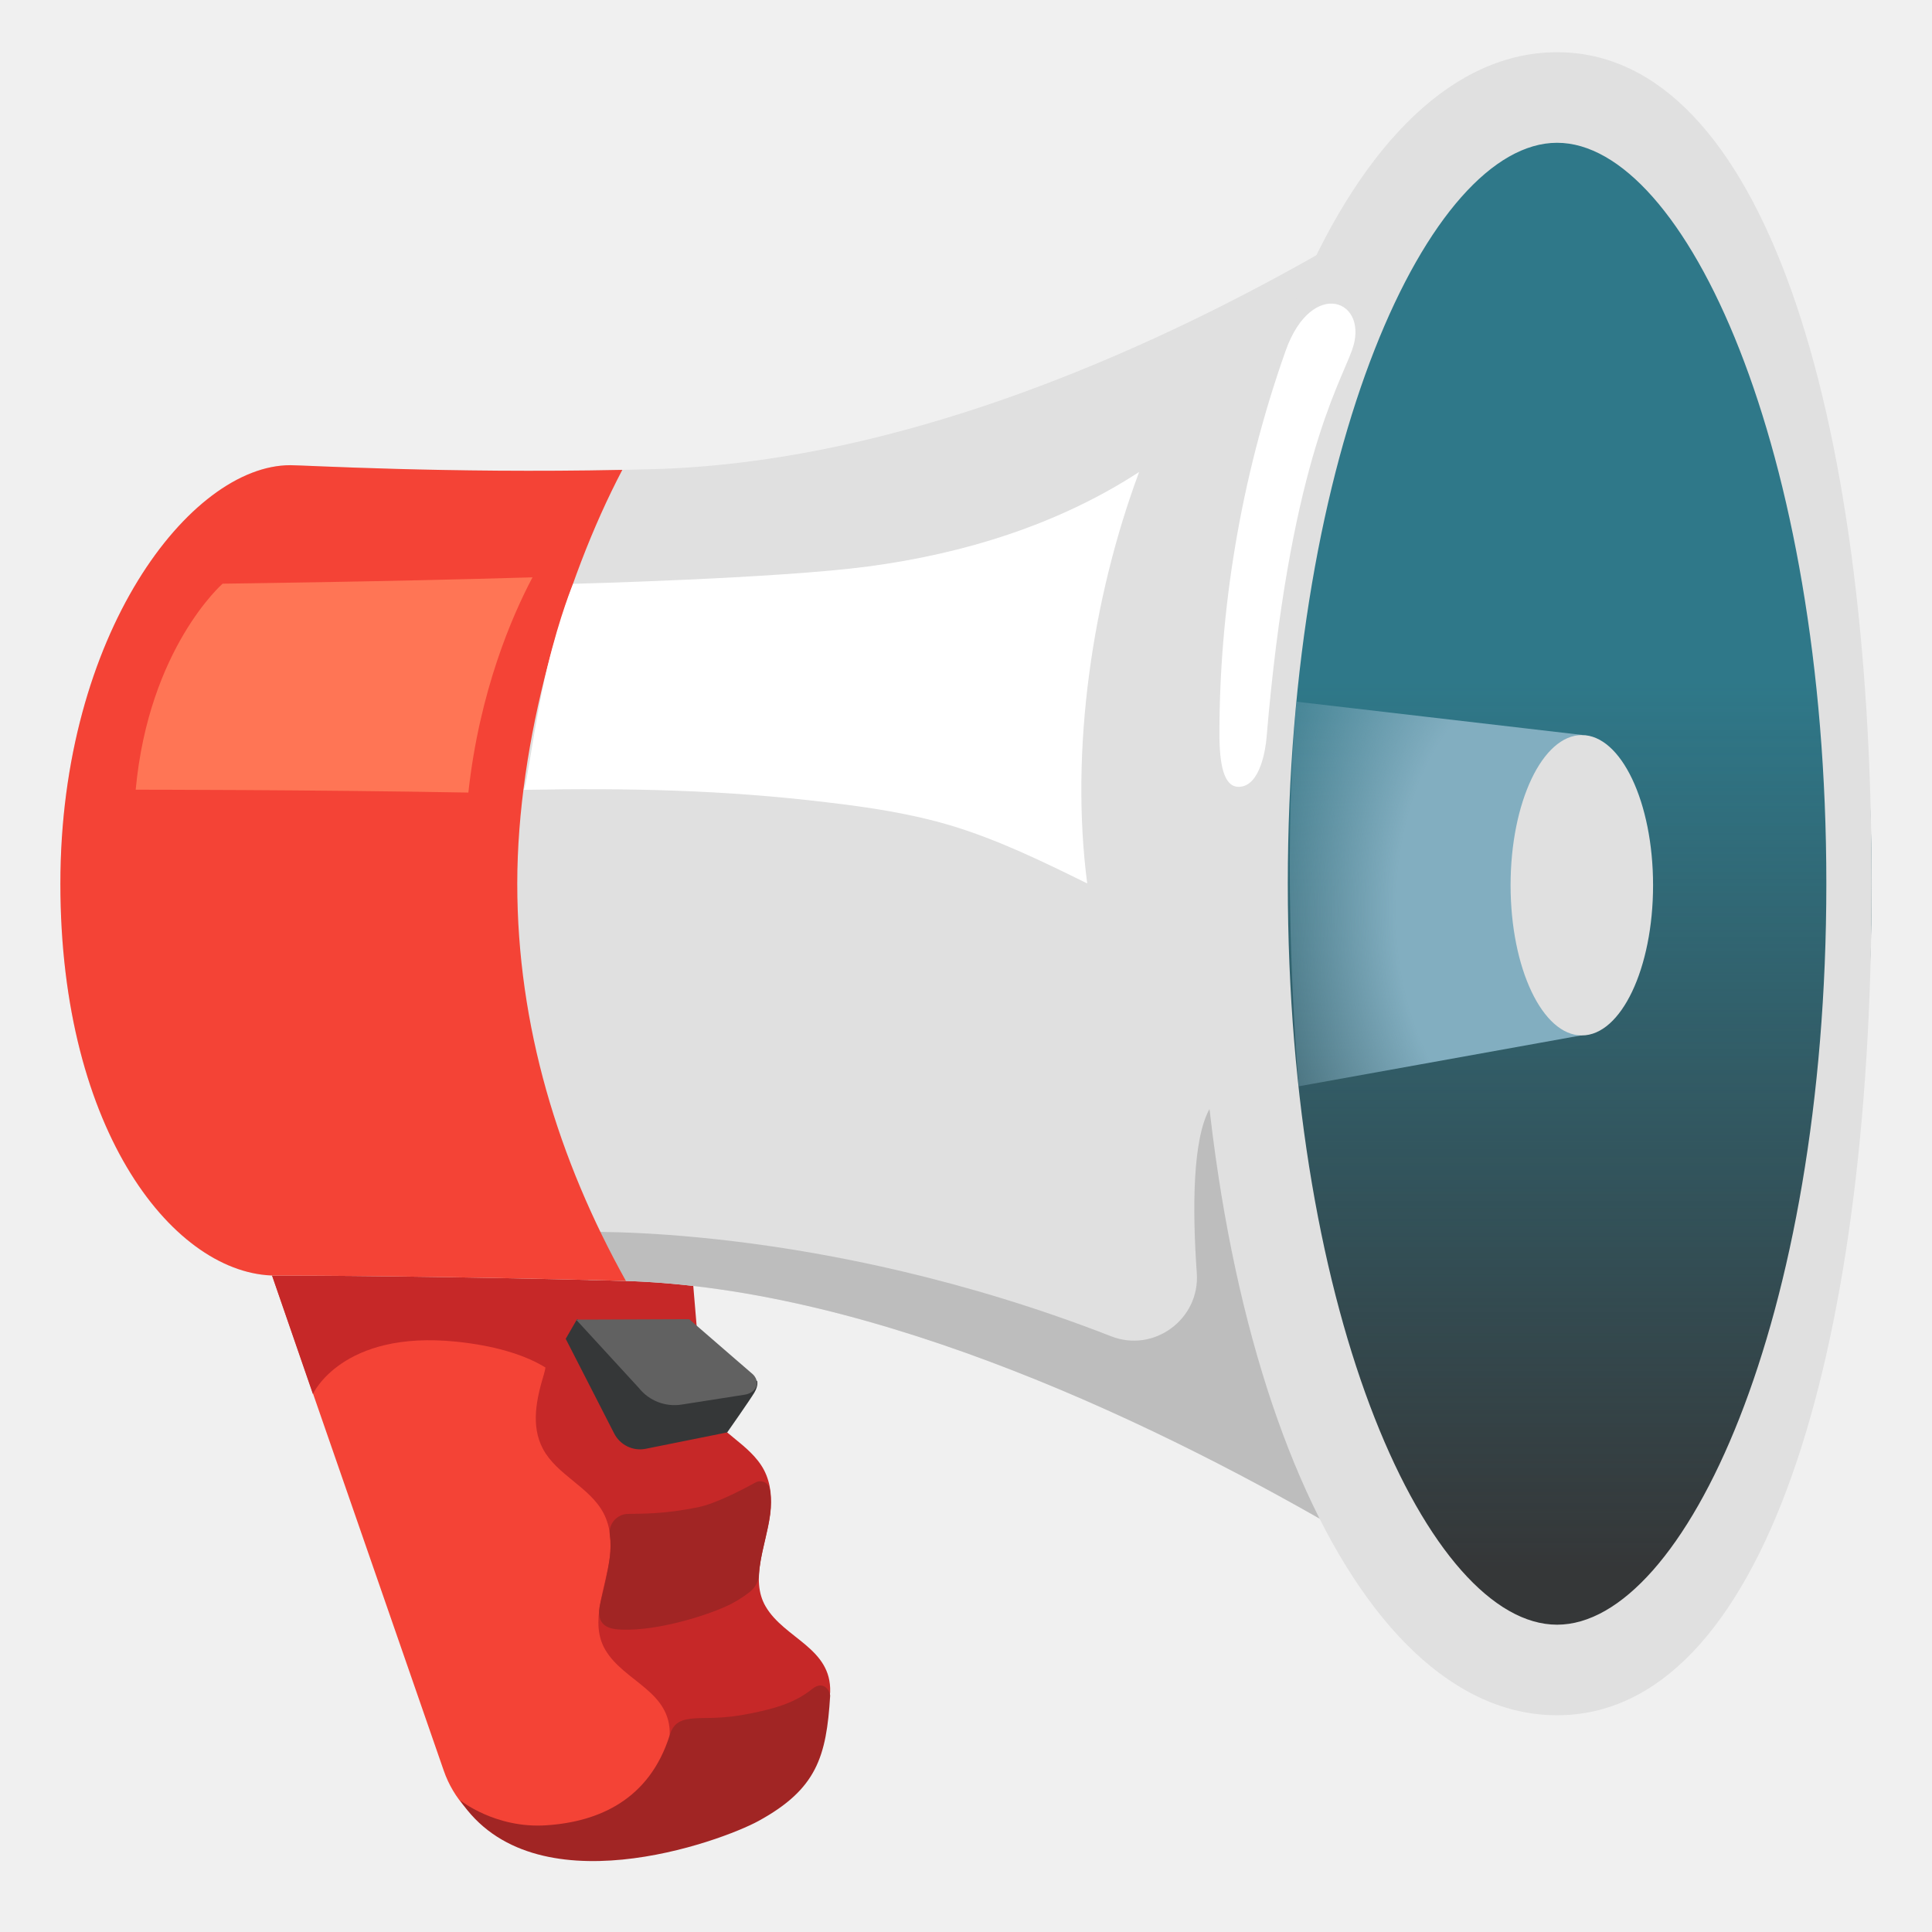
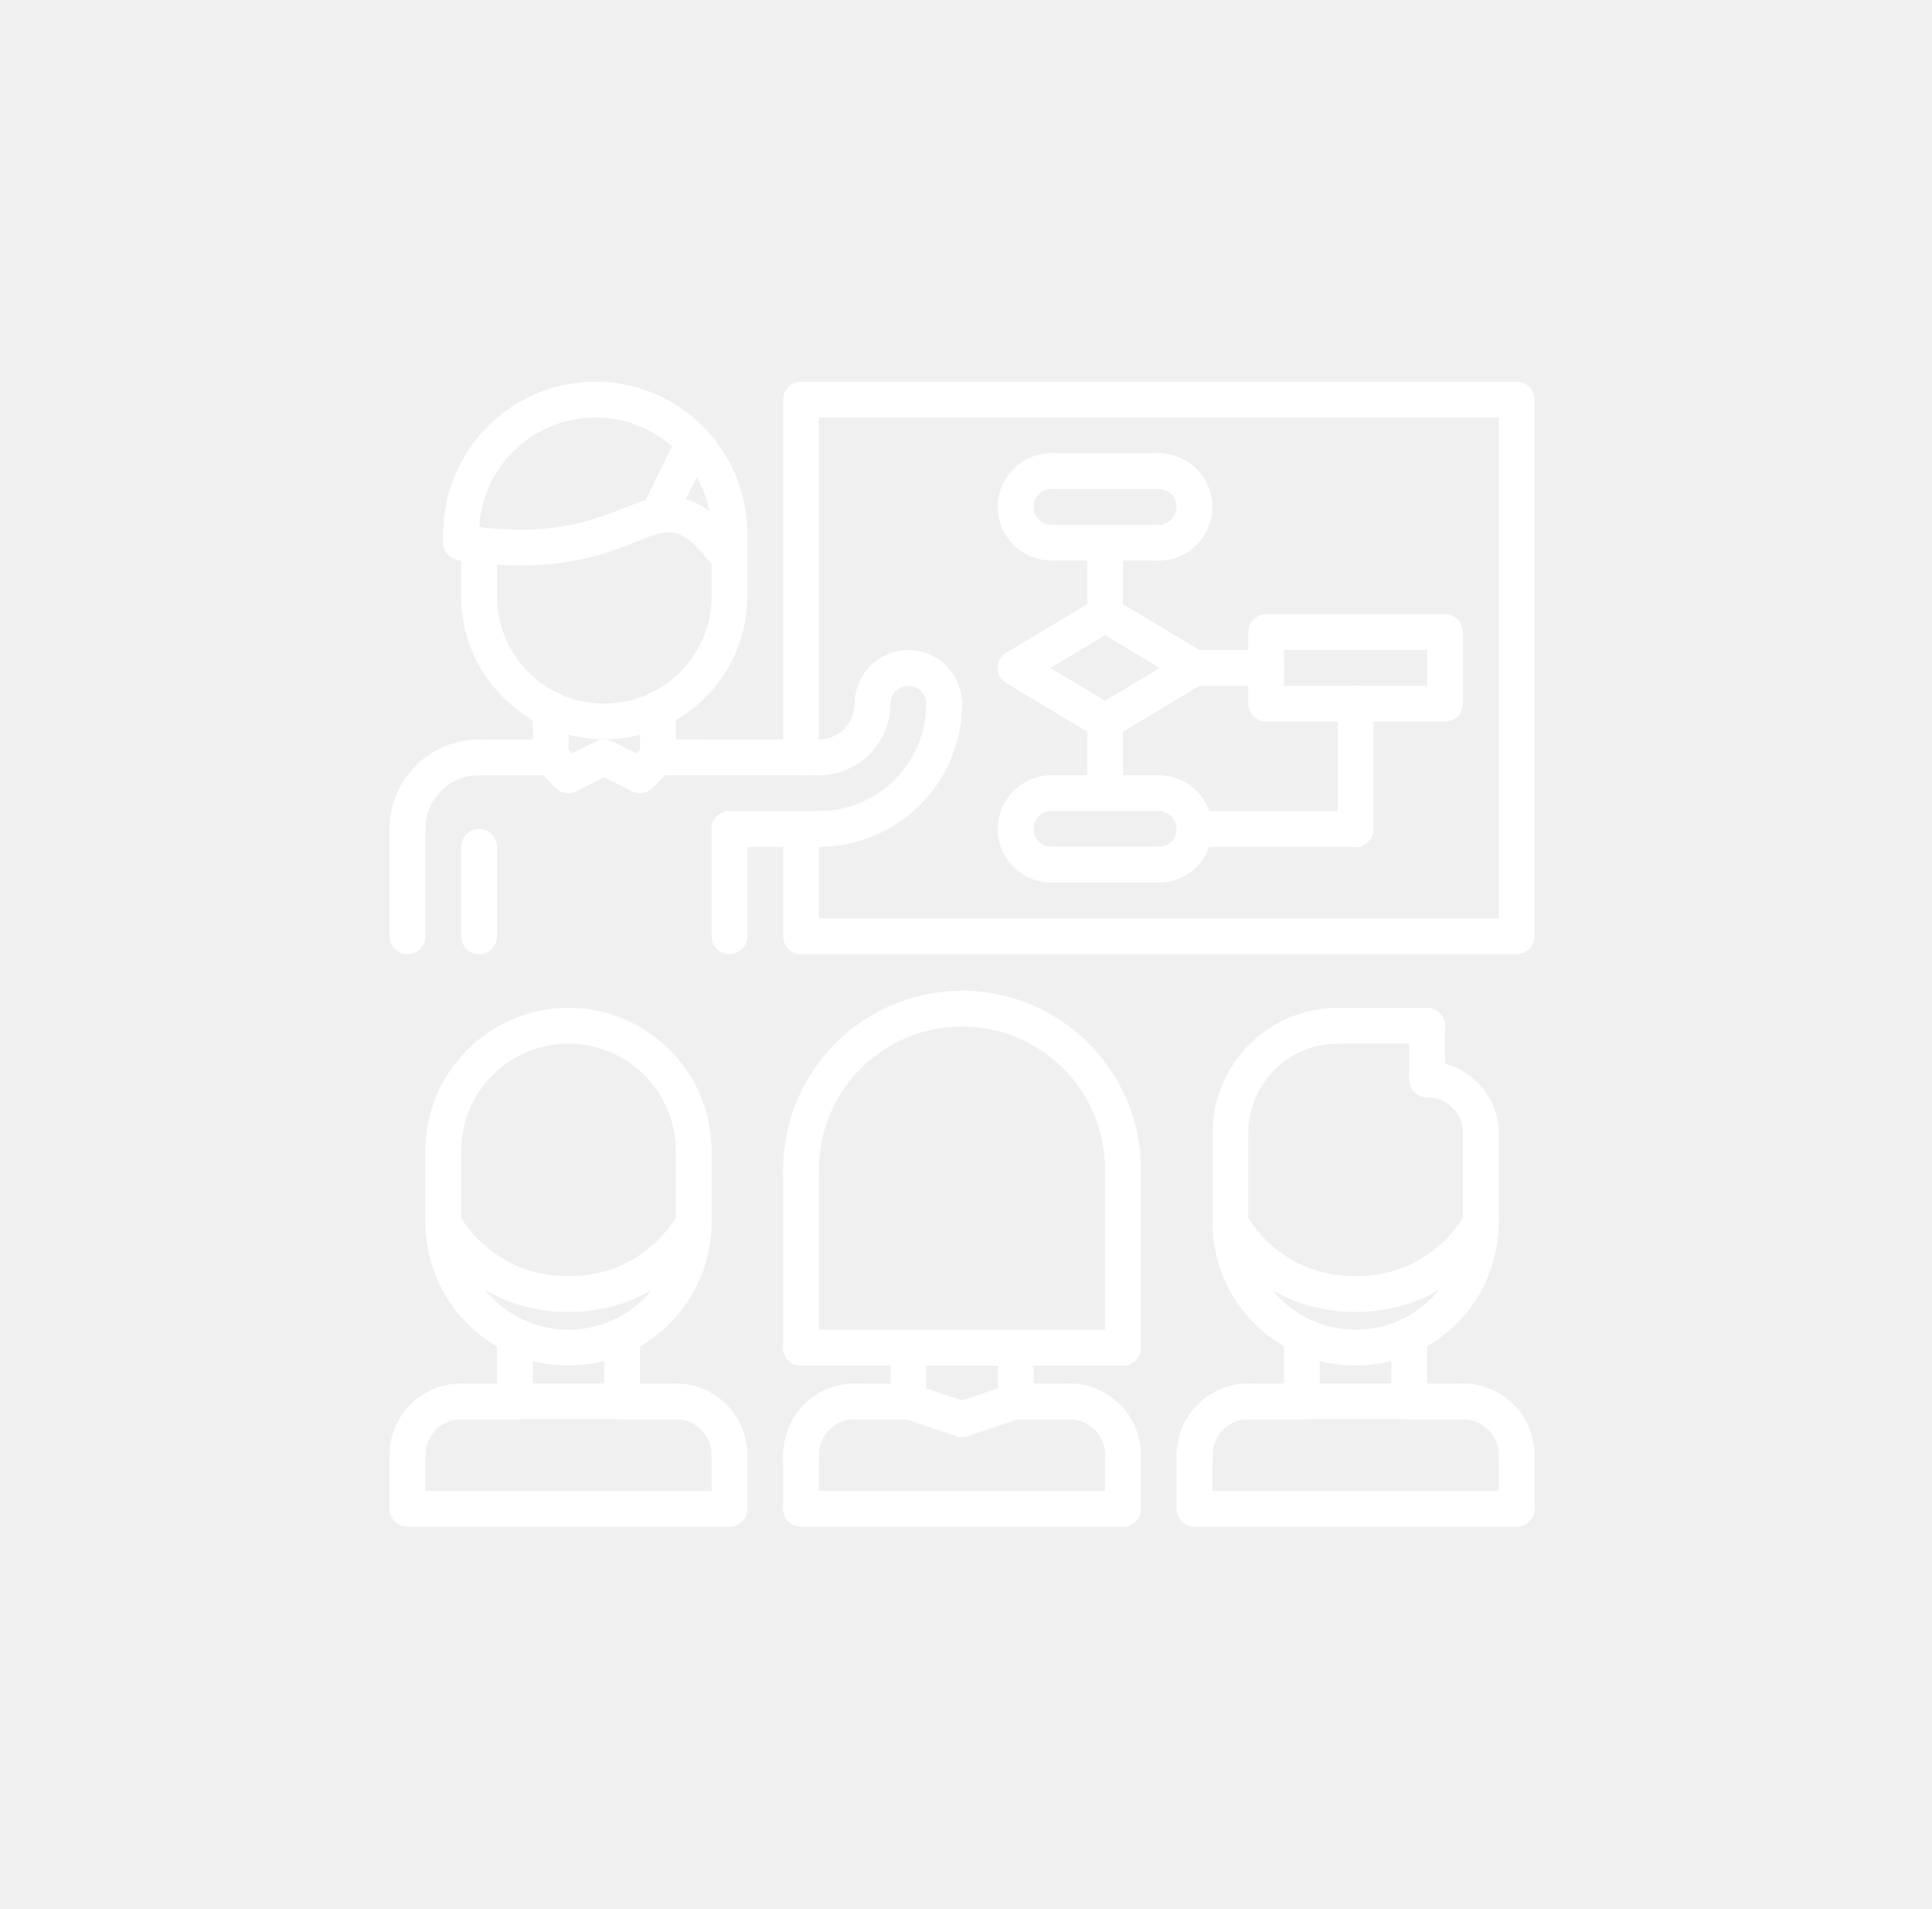
- <svg xmlns="http://www.w3.org/2000/svg" viewBox="0 0 128 128">
-   <defs>
-     <linearGradient id="SVGID_1_" gradientUnits="userSpaceOnUse" x1="103.164" x2="103.164" y1="103.827" y2="45.222">
-       <stop offset="0" stop-color="#353738" />
-       <stop offset="1" stop-color="#353738" stop-opacity="0" />
-     </linearGradient>
-     <radialGradient id="SVGID_2_" cx="101.207" cy="35.408" gradientTransform="matrix(1 0 0 1.7015 0 0)" gradientUnits="userSpaceOnUse" r="20.918">
-       <stop offset="0.416" stop-color="#82AEC0" />
-       <stop offset="1" stop-color="#7FA9BB" stop-opacity="0" />
-     </radialGradient>
-   </defs>
-   <path d="M41.01,114.68 L30.84,83.46 L45.86,84.35 L46.6,93.13 C47.52,94.86 49.69,95.65 50.61,97.38 C51.08,98.27 51.16,99.32 51.03,100.32 C50.76,102.39 49.67,104.63 50.73,106.44 C51.98,108.57 55.1,109.18 55,112.11 C54.9,114.79 42.31,118.43 41.01,114.68 Z" fill="#C62828" />
-   <path d="M39.49,121.41 C39.49,121.41 38.54,121.74 38.54,121.74 C34.79,123.04 30.7,121.06 29.4,117.31 L17.6,83.28 L33.86,83.28 C34.44,84.94 34.64,85.55 35.23,87.21 C35.77,88.72 36.51,89.47 36.03,91.07 C35.55,92.65 35.15,94.45 35.97,95.99 C36.89,97.72 39.06,98.51 39.98,100.24 C40.45,101.13 40.53,102.18 40.4,103.18 C40.13,105.25 39.04,107.49 40.1,109.3 C41.35,111.43 44.47,112.04 44.37,114.97 C44.28,117.65 42.01,120.54 39.49,121.41 Z" fill="#F44336" />
-   <path d="M39.78,106.18 C39.4,107.74 40.33,107.95 41.27,107.97 C43.56,108.03 46.58,107.11 48.07,106.44 C48.64,106.19 49.17,105.86 49.65,105.49 C50.01,105.21 50.25,104.8 50.28,104.35 C50.35,103.04 50.85,101.65 51.02,100.32 C51.09,99.77 51.09,99.2 51,98.66 C50.93,98.23 50.43,98.01 50.05,98.22 C49.09,98.75 47.38,99.63 46.24,99.86 C43.98,100.32 42.59,100.28 41.61,100.3 C40.88,100.31 40.3,100.96 40.4,101.68 C40.47,102.18 40.46,102.69 40.4,103.18 C40.27,104.16 40.02,105.19 39.78,106.18 Z" fill="#A12524" />
-   <path d="M44.37,114.96 C43.03,119.22 39.69,120.7 36.2,120.93 C32.82,121.16 30.48,119.27 30.48,119.27 C35.32,126.55 47.74,122.02 50.26,120.64 C54.11,118.53 54.75,116.39 55,112.36 C55.02,112.11 54.6,111.26 53.81,111.9 C52.61,112.86 51.25,113.21 49.73,113.52 C47.86,113.9 46.86,113.79 46.1,113.84 C45.12,113.9 44.63,114.12 44.37,114.96 Z" fill="#A12524" />
-   <path d="M17.6,83.28 L20.73,92.36 C20.73,92.36 22.64,88.11 30.24,88.89 C35.39,89.42 36.93,91.22 36.93,91.22 L37.26,83.54 L17.6,83.28 Z" fill="#C62828" />
-   <path d="M103.16,110.64 C103.16,110.64 69.35,85.61 41.24,84.86 C29.15,84.54 20.38,84.51 18.27,84.51 C11.65,84.52 4,75.11 4,58.55 C4,41.99 12.61,30.82 19.23,30.82 C20.21,30.82 30.68,31.44 43.34,31.08 C73.12,30.24 103.16,6.46 103.16,6.46 L103.16,110.64 Z" fill="#E0E0E0" />
-   <path d="M80.14,73.46 C79.01,75.48 78.99,80.08 79.29,84.34 C79.51,87.39 76.46,89.65 73.61,88.53 C54.17,80.95 38.21,81.63 38.21,81.63 L38.98,84.8 C39.72,84.82 40.47,84.84 41.23,84.86 C58.21,85.31 77.27,94.62 89.7,101.93 C89.7,101.93 85.86,96.41 83.9,88.87 C81.87,81.01 80.14,73.46 80.14,73.46 Z" fill="#BDBDBD" />
-   <path d="M34.27,58.55 C34.27,49.1 37.36,38.5 41.23,31.13 C29.54,31.37 20.16,30.82 19.23,30.82 C12.61,30.82 4,41.99 4,58.55 C4,75.11 11.65,84.51 18.28,84.51 C20.39,84.51 29.16,84.54 41.25,84.86 C41.32,84.86 41.4,84.87 41.47,84.87 C36.99,76.83 34.27,67.97 34.27,58.55 Z" fill="#F44336" />
-   <path d="M124,58.55 A20.84 52.09 0 1 1 82.32,58.55 A20.84 52.09 0 1 1 124,58.55 Z" fill="#2F7889" />
-   <path d="M83.24,43.31 C82.65,48.13 82.33,53.25 82.33,58.56 C82.33,87.33 91.66,110.65 103.17,110.65 C114.68,110.65 124.01,87.33 124.01,58.56 C124.01,53.25 123.69,48.14 123.1,43.31 L83.24,43.31 Z" fill="url(#SVGID_1_)" />
-   <path d="M103.16,113.64 C89.57,113.64 79.32,89.96 79.32,58.55 C79.32,27.14 89.57,3.46 103.16,3.46 C116.75,3.46 124,27.15 124,58.55 C124,89.96 116.75,113.64 103.16,113.64 Z M103.16,9.46 C94.72,9.46 85.32,29.62 85.32,58.55 C85.32,87.48 94.72,107.64 103.16,107.64 C111.6,107.64 121,87.48 121,58.55 C121,29.62 111.6,9.46 103.16,9.46 Z" fill="#E0E0E0" />
-   <path d="M89.56,23.24 C88.66,25.68 85.41,31.09 83.91,48.89 C83.86,49.49 83.53,52.13 82.06,52.13 C81.08,52.13 80.79,50.65 80.79,48.61 C80.79,40.66 82.11,31.89 85.18,23.23 C86.92,18.34 90.81,19.88 89.56,23.24 Z" fill="#FFFFFF" />
-   <path d="M85.9,46.49 L104.8,48.69 L104.8,68.59 L86.04,71.97 C84.8,56.24 85.9,46.49 85.9,46.49 Z" fill="url(#SVGID_2_)" />
-   <path d="M109.52,58.65 A4.72 9.95 0 1 1 100.08,58.65 A4.72 9.95 0 1 1 109.52,58.65 Z" fill="#E0E0E0" />
-   <path d="M38.23,87.4 L37.48,88.7 L40.69,94.97 C41.08,95.73 41.92,96.15 42.76,95.99 L48.18,94.9 C48.18,94.9 49.69,92.75 49.98,92.26 C50.27,91.77 50.16,91.48 50.16,91.48 L44,92.66 C43.99,92.66 38.43,87.46 38.23,87.4 Z" fill="#353738" />
-   <path d="M42.33,91.96 L38.17,87.43 L45.66,87.4 L49.9,91.07 C50.41,91.61 50.08,92.28 49.35,92.4 L45.14,93.06 C44.08,93.22 43.01,92.81 42.33,91.96 Z" fill="#616161" />
-   <path d="M57.51,37.53 C63.85,36.69 70.11,34.76 75.47,31.27 C72.36,39.62 70.88,49.68 72.03,58.53 C69.07,57.07 66.08,55.61 62.92,54.67 C60.28,53.89 57.55,53.48 54.82,53.16 C47.95,52.33 41.59,52.2 34.68,52.33 C34.88,52.33 35.43,47.66 36.27,44.18 C37.11,40.7 37.97,38.68 37.97,38.68 C37.97,38.68 51.5,38.33 57.51,37.53 Z" fill="#FFFFFF" />
-   <path d="M35.28,38.25 C25.58,38.54 14.75,38.67 14.75,38.67 C14.75,38.67 9.86,42.93 8.99,52.32 C8.99,52.32 20.54,52.32 31.03,52.51 C31.77,45.75 33.95,40.76 35.28,38.25 Z" fill="#FF7555" />
+ <svg xmlns="http://www.w3.org/2000/svg" width="81" height="80" fill="none">
+   <path d="M63.584 40h-30a.75.75 0 0 1-.75-.75v-4.5a.75.75 0 1 1 1.5 0v3.75h28.5v-21h-28.5v14.25a.75.75 0 1 1-1.5 0v-15a.75.75 0 0 1 .75-.75h30a.75.75 0 0 1 .75.75v22.5a.75.75 0 0 1-.75.75ZM20.084 40a.75.75 0 0 1-.75-.75V35.5a.75.75 0 1 1 1.5 0v3.75a.75.75 0 0 1-.75.75ZM23.084 32.502h-3a.75.75 0 1 1 0-1.5h3a.75.75 0 1 1 0 1.5Z" fill="#fff" />
+   <path d="M17.084 35.5a.75.75 0 0 1-.75-.75 3.754 3.754 0 0 1 3.75-3.75.75.75 0 1 1 0 1.5c-1.241 0-2.25 1.01-2.25 2.25a.75.75 0 0 1-.75.75Z" fill="#fff" />
+   <path d="M17.084 40a.75.75 0 0 1-.75-.75v-4.5a.75.75 0 1 1 1.5 0v4.5a.75.75 0 0 1-.75.75ZM30.584 40a.75.75 0 0 1-.75-.75v-4.5a.75.75 0 1 1 1.5 0v4.5a.75.75 0 0 1-.75.75Z" fill="#fff" />
+   <path d="M34.334 35.5h-3.75a.75.75 0 1 1 0-1.5h3.75a.75.75 0 1 1 0 1.5ZM39.584 30.25a.75.75 0 0 1-.75-.75.75.75 0 0 0-1.5 0 .75.75 0 1 1-1.5 0c0-1.24 1.009-2.25 2.25-2.25 1.24 0 2.25 1.01 2.25 2.25a.75.75 0 0 1-.75.75Z" fill="#fff" />
+   <path d="M34.334 35.5a.75.75 0 1 1 0-1.5c2.481 0 4.5-2.018 4.5-4.5a.75.75 0 1 1 1.5 0c0 3.308-2.692 6-6 6Z" fill="#fff" />
+   <path d="M34.334 32.5a.75.75 0 1 1 0-1.5c.827 0 1.5-.673 1.5-1.5a.75.75 0 1 1 1.5 0c0 1.654-1.346 3-3 3ZM62.085 48.25a.75.75 0 0 1-.75-.75c0-.827-.674-1.5-1.502-1.5a.75.75 0 1 1 0-1.5 3.004 3.004 0 0 1 3.002 3 .75.75 0 0 1-.75.75Z" fill="#fff" />
+   <path d="M59.834 46a.75.75 0 0 1-.75-.75V43a.75.75 0 1 1 1.5 0v2.25a.75.75 0 0 1-.75.75ZM51.584 48.25a.75.75 0 0 1-.75-.75 5.257 5.257 0 0 1 5.25-5.25.75.75 0 1 1 0 1.5 3.754 3.754 0 0 0-3.75 3.75.75.75 0 0 1-.75.75Z" fill="#fff" />
+   <path d="M59.834 43.75h-3.75a.75.75 0 1 1 0-1.5h3.75a.75.75 0 1 1 0 1.5ZM56.834 55c-4.166 0-5.852-3.275-5.922-3.415a.75.75 0 0 1 1.34-.674c.057.109 1.366 2.589 4.581 2.589 3.25 0 4.567-2.56 4.58-2.585a.75.75 0 0 1 1.342.671c-.07.139-1.756 3.414-5.921 3.414Z" fill="#fff" />
+   <path d="M51.584 52a.75.75 0 0 1-.75-.75v-3.753a.75.75 0 1 1 1.5 0v3.753a.75.75 0 0 1-.75.75ZM62.084 52a.75.75 0 0 1-.75-.75v-3.753a.75.75 0 1 1 1.5 0v3.753a.75.75 0 0 1-.75.75ZM50.084 61.746a.75.75 0 0 1-.75-.75c0-1.654 1.345-2.999 3-2.999a.75.75 0 1 1 0 1.5 1.5 1.5 0 0 0-1.5 1.5.75.75 0 0 1-.75.75Z" fill="#fff" />
+   <path d="M54.584 59.502h-2.25a.75.75 0 1 1 0-1.5h2.25a.75.75 0 1 1 0 1.5ZM50.084 64a.75.75 0 0 1-.75-.75v-2.254a.75.75 0 1 1 1.5 0v2.254a.75.75 0 0 1-.75.75ZM63.584 61.746a.75.75 0 0 1-.75-.75 1.5 1.5 0 0 0-1.5-1.499.75.75 0 1 1 0-1.5c1.654 0 3 1.346 3 3a.75.75 0 0 1-.75.75Z" fill="#fff" />
+   <path d="M61.334 59.502h-2.25a.75.75 0 1 1 0-1.5h2.25a.75.75 0 1 1 0 1.5ZM63.584 64a.75.75 0 0 1-.75-.75v-2.254a.75.75 0 1 1 1.5 0v2.254a.75.75 0 0 1-.75.75Z" fill="#fff" />
+   <path d="M63.584 64h-13.5a.75.75 0 1 1 0-1.5h13.5a.75.75 0 1 1 0 1.5ZM54.584 59.502a.75.75 0 0 1-.75-.75v-2.764a.75.75 0 1 1 1.5 0v2.764a.75.75 0 0 1-.75.75ZM59.084 59.496a.75.75 0 0 1-.75-.75v-2.758a.75.75 0 1 1 1.5 0v2.758a.75.75 0 0 1-.75.75Z" fill="#fff" />
+   <path d="M56.834 57.244c-3.309 0-6-2.691-6-5.998a.75.75 0 1 1 1.5 0 4.504 4.504 0 0 0 4.5 4.498c2.481 0 4.5-2.017 4.5-4.498a.75.75 0 1 1 1.5 0 6.006 6.006 0 0 1-6 5.998ZM59.084 59.496h-4.5a.75.75 0 1 1 0-1.5h4.5a.75.75 0 1 1 0 1.5ZM23.834 55c-4.166 0-5.852-3.275-5.922-3.415a.75.75 0 0 1 1.34-.674c.057.109 1.366 2.589 4.582 2.589 3.248 0 4.566-2.56 4.578-2.585a.75.75 0 0 1 1.342.671c-.069.139-1.755 3.414-5.92 3.414Z" fill="#fff" />
+   <path d="M18.584 52a.75.75 0 0 1-.75-.75v-3.003a.75.75 0 1 1 1.5 0v3.003a.75.75 0 0 1-.75.75ZM29.084 52a.75.75 0 0 1-.75-.75v-3.003a.75.75 0 1 1 1.5 0v3.003a.75.75 0 0 1-.75.75ZM17.084 61.746a.75.75 0 0 1-.75-.75c0-1.654 1.345-2.999 3-2.999a.75.75 0 1 1 0 1.5 1.5 1.5 0 0 0-1.5 1.5.75.75 0 0 1-.75.75Z" fill="#fff" />
+   <path d="M21.584 59.502h-2.25a.75.75 0 1 1 0-1.5h2.25a.75.75 0 1 1 0 1.5ZM17.084 64a.75.75 0 0 1-.75-.75v-2.254a.75.75 0 1 1 1.5 0v2.254a.75.75 0 0 1-.75.75ZM30.584 61.746a.75.75 0 0 1-.75-.75 1.5 1.5 0 0 0-1.5-1.499.75.75 0 1 1 0-1.5c1.654 0 3 1.346 3 3a.75.75 0 0 1-.75.75Z" fill="#fff" />
+   <path d="M28.334 59.502h-2.25a.75.75 0 1 1 0-1.5h2.25a.75.75 0 1 1 0 1.5ZM30.584 64a.75.75 0 0 1-.75-.75v-2.254a.75.75 0 1 1 1.5 0v2.254a.75.75 0 0 1-.75.75Z" fill="#fff" />
+   <path d="M30.584 64h-13.5a.75.75 0 1 1 0-1.5h13.5a.75.75 0 1 1 0 1.5ZM21.584 59.502a.75.75 0 0 1-.75-.75v-2.764a.75.75 0 1 1 1.5 0v2.764a.75.75 0 0 1-.75.75ZM26.084 59.496a.75.75 0 0 1-.75-.75v-2.758a.75.75 0 1 1 1.5 0v2.758a.75.75 0 0 1-.75.75Z" fill="#fff" />
+   <path d="M23.834 57.244c-3.309 0-6-2.691-6-5.998a.75.75 0 1 1 1.5 0 4.504 4.504 0 0 0 4.5 4.498c2.481 0 4.5-2.017 4.5-4.498a.75.75 0 1 1 1.5 0 6.006 6.006 0 0 1-6 5.998ZM29.084 48.997a.75.75 0 0 1-.75-.75 4.503 4.503 0 0 0-4.5-4.497 4.503 4.503 0 0 0-4.5 4.497.75.75 0 1 1-1.5 0 6.005 6.005 0 0 1 6-5.997c3.308 0 6 2.69 6 5.997a.75.75 0 0 1-.75.75ZM26.084 59.496h-4.5a.75.75 0 1 1 0-1.5h4.5a.75.75 0 1 1 0 1.5ZM47.084 57.25a.75.75 0 0 1-.75-.75v-7.468a.75.75 0 1 1 1.5 0V56.5a.75.75 0 0 1-.75.75Z" fill="#fff" />
+   <path d="M47.084 57.25h-13.5a.75.75 0 1 1 0-1.5h13.5a.75.75 0 1 1 0 1.5Z" fill="#fff" />
+   <path d="M33.584 57.25a.75.75 0 0 1-.75-.75v-7.468a.75.75 0 1 1 1.5 0V56.5a.75.75 0 0 1-.75.75Z" fill="#fff" />
+   <path d="M47.084 49.782a.75.75 0 0 1-.75-.75c0-3.309-2.692-6-6-6-3.309 0-6 2.691-6 6a.75.75 0 1 1-1.5 0c0-4.136 3.364-7.5 7.5-7.5 4.135 0 7.5 3.364 7.5 7.5a.75.75 0 0 1-.75.75ZM33.584 61.746a.75.75 0 0 1-.75-.75c0-1.654 1.345-2.999 3-2.999a.75.75 0 1 1 0 1.5 1.5 1.5 0 0 0-1.5 1.5.75.75 0 0 1-.75.75Z" fill="#fff" />
+   <path d="M38.084 59.502h-2.25a.75.75 0 1 1 0-1.5h2.25a.75.75 0 1 1 0 1.5ZM33.584 64a.75.75 0 0 1-.75-.75v-2.254a.75.75 0 1 1 1.5 0v2.254a.75.75 0 0 1-.75.75ZM47.084 61.746a.75.75 0 0 1-.75-.75 1.5 1.5 0 0 0-1.5-1.499.75.75 0 1 1 0-1.5c1.654 0 3 1.346 3 3a.75.75 0 0 1-.75.75Z" fill="#fff" />
+   <path d="M44.834 59.502h-2.25a.75.75 0 1 1 0-1.5h2.25a.75.75 0 1 1 0 1.5ZM47.084 64a.75.75 0 0 1-.75-.75v-2.254a.75.75 0 1 1 1.5 0v2.254a.75.75 0 0 1-.75.75Z" fill="#fff" />
+   <path d="M47.084 64h-13.5a.75.75 0 1 1 0-1.5h13.5a.75.75 0 1 1 0 1.5ZM38.084 59.502a.75.75 0 0 1-.75-.75v-1.264a.75.75 0 1 1 1.5 0v1.264a.75.75 0 0 1-.75.75ZM42.584 59.496a.75.75 0 0 1-.75-.75v-1.258a.75.75 0 1 1 1.5 0v1.258a.75.75 0 0 1-.75.75Z" fill="#fff" />
+   <path d="M40.334 60.246a.752.752 0 0 1-.238-.039l-2.25-.75a.75.75 0 1 1 .475-1.422l2.25.75a.75.75 0 0 1-.237 1.461Z" fill="#fff" />
+   <path d="M40.334 60.246a.749.749 0 0 1-.238-1.462l2.25-.75a.75.75 0 1 1 .475 1.423l-2.25.75a.737.737 0 0 1-.237.04ZM20.084 25.75a.75.75 0 0 1-.75-.75v-2.151a.75.75 0 1 1 1.5 0V25a.75.75 0 0 1-.75.75ZM30.584 25.75a.75.75 0 0 1-.75-.75v-2.626a.75.75 0 1 1 1.5 0V25a.75.75 0 0 1-.75.75Z" fill="#fff" />
+   <path d="M30.584 23.124a.75.75 0 0 1-.75-.75 4.88 4.88 0 0 0-4.876-4.874 4.88 4.88 0 0 0-4.874 4.874.75.75 0 1 1-1.5 0A6.382 6.382 0 0 1 24.957 16a6.382 6.382 0 0 1 6.376 6.374.75.75 0 0 1-.75.75Z" fill="#fff" />
+   <path d="M30.584 24.152a.75.75 0 0 1-.596-.294c-1.447-1.891-1.841-1.735-3.31-1.153-1.408.559-3.537 1.403-7.462.782a.749.749 0 1 1 .235-1.481c3.518.553 5.343-.167 6.674-.695 1.809-.717 3.02-1.02 5.054 1.636a.75.75 0 0 1-.595 1.206Z" fill="#fff" />
+   <path d="M27.583 22.357a.75.75 0 0 1-.672-1.08l1.5-3.054a.749.749 0 1 1 1.346.66l-1.5 3.054a.75.75 0 0 1-.674.42ZM34.334 32.5l-6.751-.004a.75.75 0 0 1 0-1.5h.001l6.75.004a.75.75 0 0 1 0 1.5ZM23.084 32.502a.75.75 0 0 1-.75-.75v-2.014a.75.75 0 1 1 1.5 0v2.014a.75.75 0 0 1-.75.75Z" fill="#fff" />
+   <path d="M27.584 32.496a.75.75 0 0 1-.75-.75v-2.008a.75.75 0 1 1 1.5 0v2.008a.75.75 0 0 1-.75.75Z" fill="#fff" />
+   <path d="M25.334 30.994c-3.309 0-6-2.691-6-5.998a.75.75 0 1 1 1.5 0 4.504 4.504 0 0 0 4.5 4.498c2.481 0 4.5-2.017 4.5-4.498a.75.75 0 1 1 1.5 0 6.006 6.006 0 0 1-6 5.998Z" fill="#fff" />
+   <path d="M23.834 33.246a.75.75 0 0 1-.337-1.421l1.5-.75a.75.75 0 0 1 .671 1.342l-1.5.75a.743.743 0 0 1-.334.08ZM26.834 33.246a.748.748 0 0 1-.53-1.28l.75-.75a.75.75 0 1 1 1.06 1.06l-.75.75a.748.748 0 0 1-.53.22Z" fill="#fff" />
+   <path d="M23.834 33.246a.748.748 0 0 1-.53-.22l-.75-.75a.75.75 0 1 1 1.06-1.06l.75.75a.75.75 0 0 1-.53 1.28ZM26.834 33.246a.756.756 0 0 1-.336-.079l-1.5-.75a.75.75 0 0 1 .671-1.341l1.5.75a.75.75 0 0 1-.335 1.42ZM19.334 23.496a.75.75 0 0 1-.75-.75v-.372a.75.75 0 1 1 1.5 0v.372a.75.75 0 0 1-.75.75ZM44.082 23.5c-1.24 0-2.25-1.01-2.25-2.25s1.01-2.25 2.25-2.25a.75.75 0 1 1 0 1.5.75.75 0 0 0 0 1.5.75.75 0 1 1 0 1.5ZM48.58 23.5a.75.75 0 1 1 0-1.5.75.75 0 0 0 0-1.5.75.75 0 1 1 0-1.5c1.241 0 2.25 1.01 2.25 2.25s-1.009 2.25-2.25 2.25Z" fill="#fff" />
+   <path d="M48.58 20.5h-4.498a.75.75 0 1 1 0-1.5h4.498a.75.75 0 1 1 0 1.5ZM48.58 23.5h-4.498a.75.75 0 1 1 0-1.5h4.498a.75.75 0 1 1 0 1.5ZM44.082 37c-1.24 0-2.25-1.01-2.25-2.25 0-1.241 1.01-2.25 2.25-2.25a.75.75 0 1 1 0 1.5.75.75 0 0 0 0 1.5.75.75 0 1 1 0 1.5ZM48.58 37a.75.75 0 1 1 0-1.5.75.75 0 0 0 0-1.5.75.75 0 1 1 0-1.5c1.241 0 2.25 1.009 2.25 2.25 0 1.24-1.009 2.25-2.25 2.25Z" fill="#fff" />
+   <path d="M48.58 34h-4.498a.75.75 0 1 1 0-1.5h4.498a.75.75 0 1 1 0 1.5ZM48.58 37h-4.498a.75.75 0 1 1 0-1.5h4.498a.75.75 0 1 1 0 1.5ZM46.331 26.497a.75.75 0 0 1-.75-.75V22.75a.75.75 0 1 1 1.5 0v2.997a.75.75 0 0 1-.75.75Z" fill="#fff" />
+   <path d="M46.331 31a.753.753 0 0 1-.386-.107l-3.75-2.25a.75.75 0 0 1 0-1.285l3.75-2.25a.754.754 0 0 1 .772 0l3.749 2.25a.75.75 0 0 1 0 1.285l-3.75 2.25a.746.746 0 0 1-.385.108Zm-2.292-3 2.292 1.376 2.292-1.375-2.292-1.376-2.292 1.376ZM60.584 30.25h-7.5a.75.75 0 0 1-.75-.75v-3a.75.75 0 0 1 .75-.75h7.5a.75.75 0 0 1 .75.75v3a.75.75 0 0 1-.75.75Zm-6.75-1.5h6v-1.5h-6v1.5Z" fill="#fff" />
+   <path d="M46.331 34a.75.75 0 0 1-.75-.75v-3a.75.75 0 1 1 1.5 0v3a.75.75 0 0 1-.75.75ZM53.084 28.75H50.08a.75.75 0 1 1 0-1.5h3.004a.75.75 0 1 1 0 1.5ZM56.834 35.5a.75.75 0 0 1-.75-.75V29.5a.75.75 0 1 1 1.5 0v5.25a.75.75 0 0 1-.75.75Z" fill="#fff" />
+   <path d="M56.834 35.5H50.08a.75.75 0 1 1 0-1.5h6.754a.75.75 0 1 1 0 1.5Z" fill="#fff" />
</svg>
